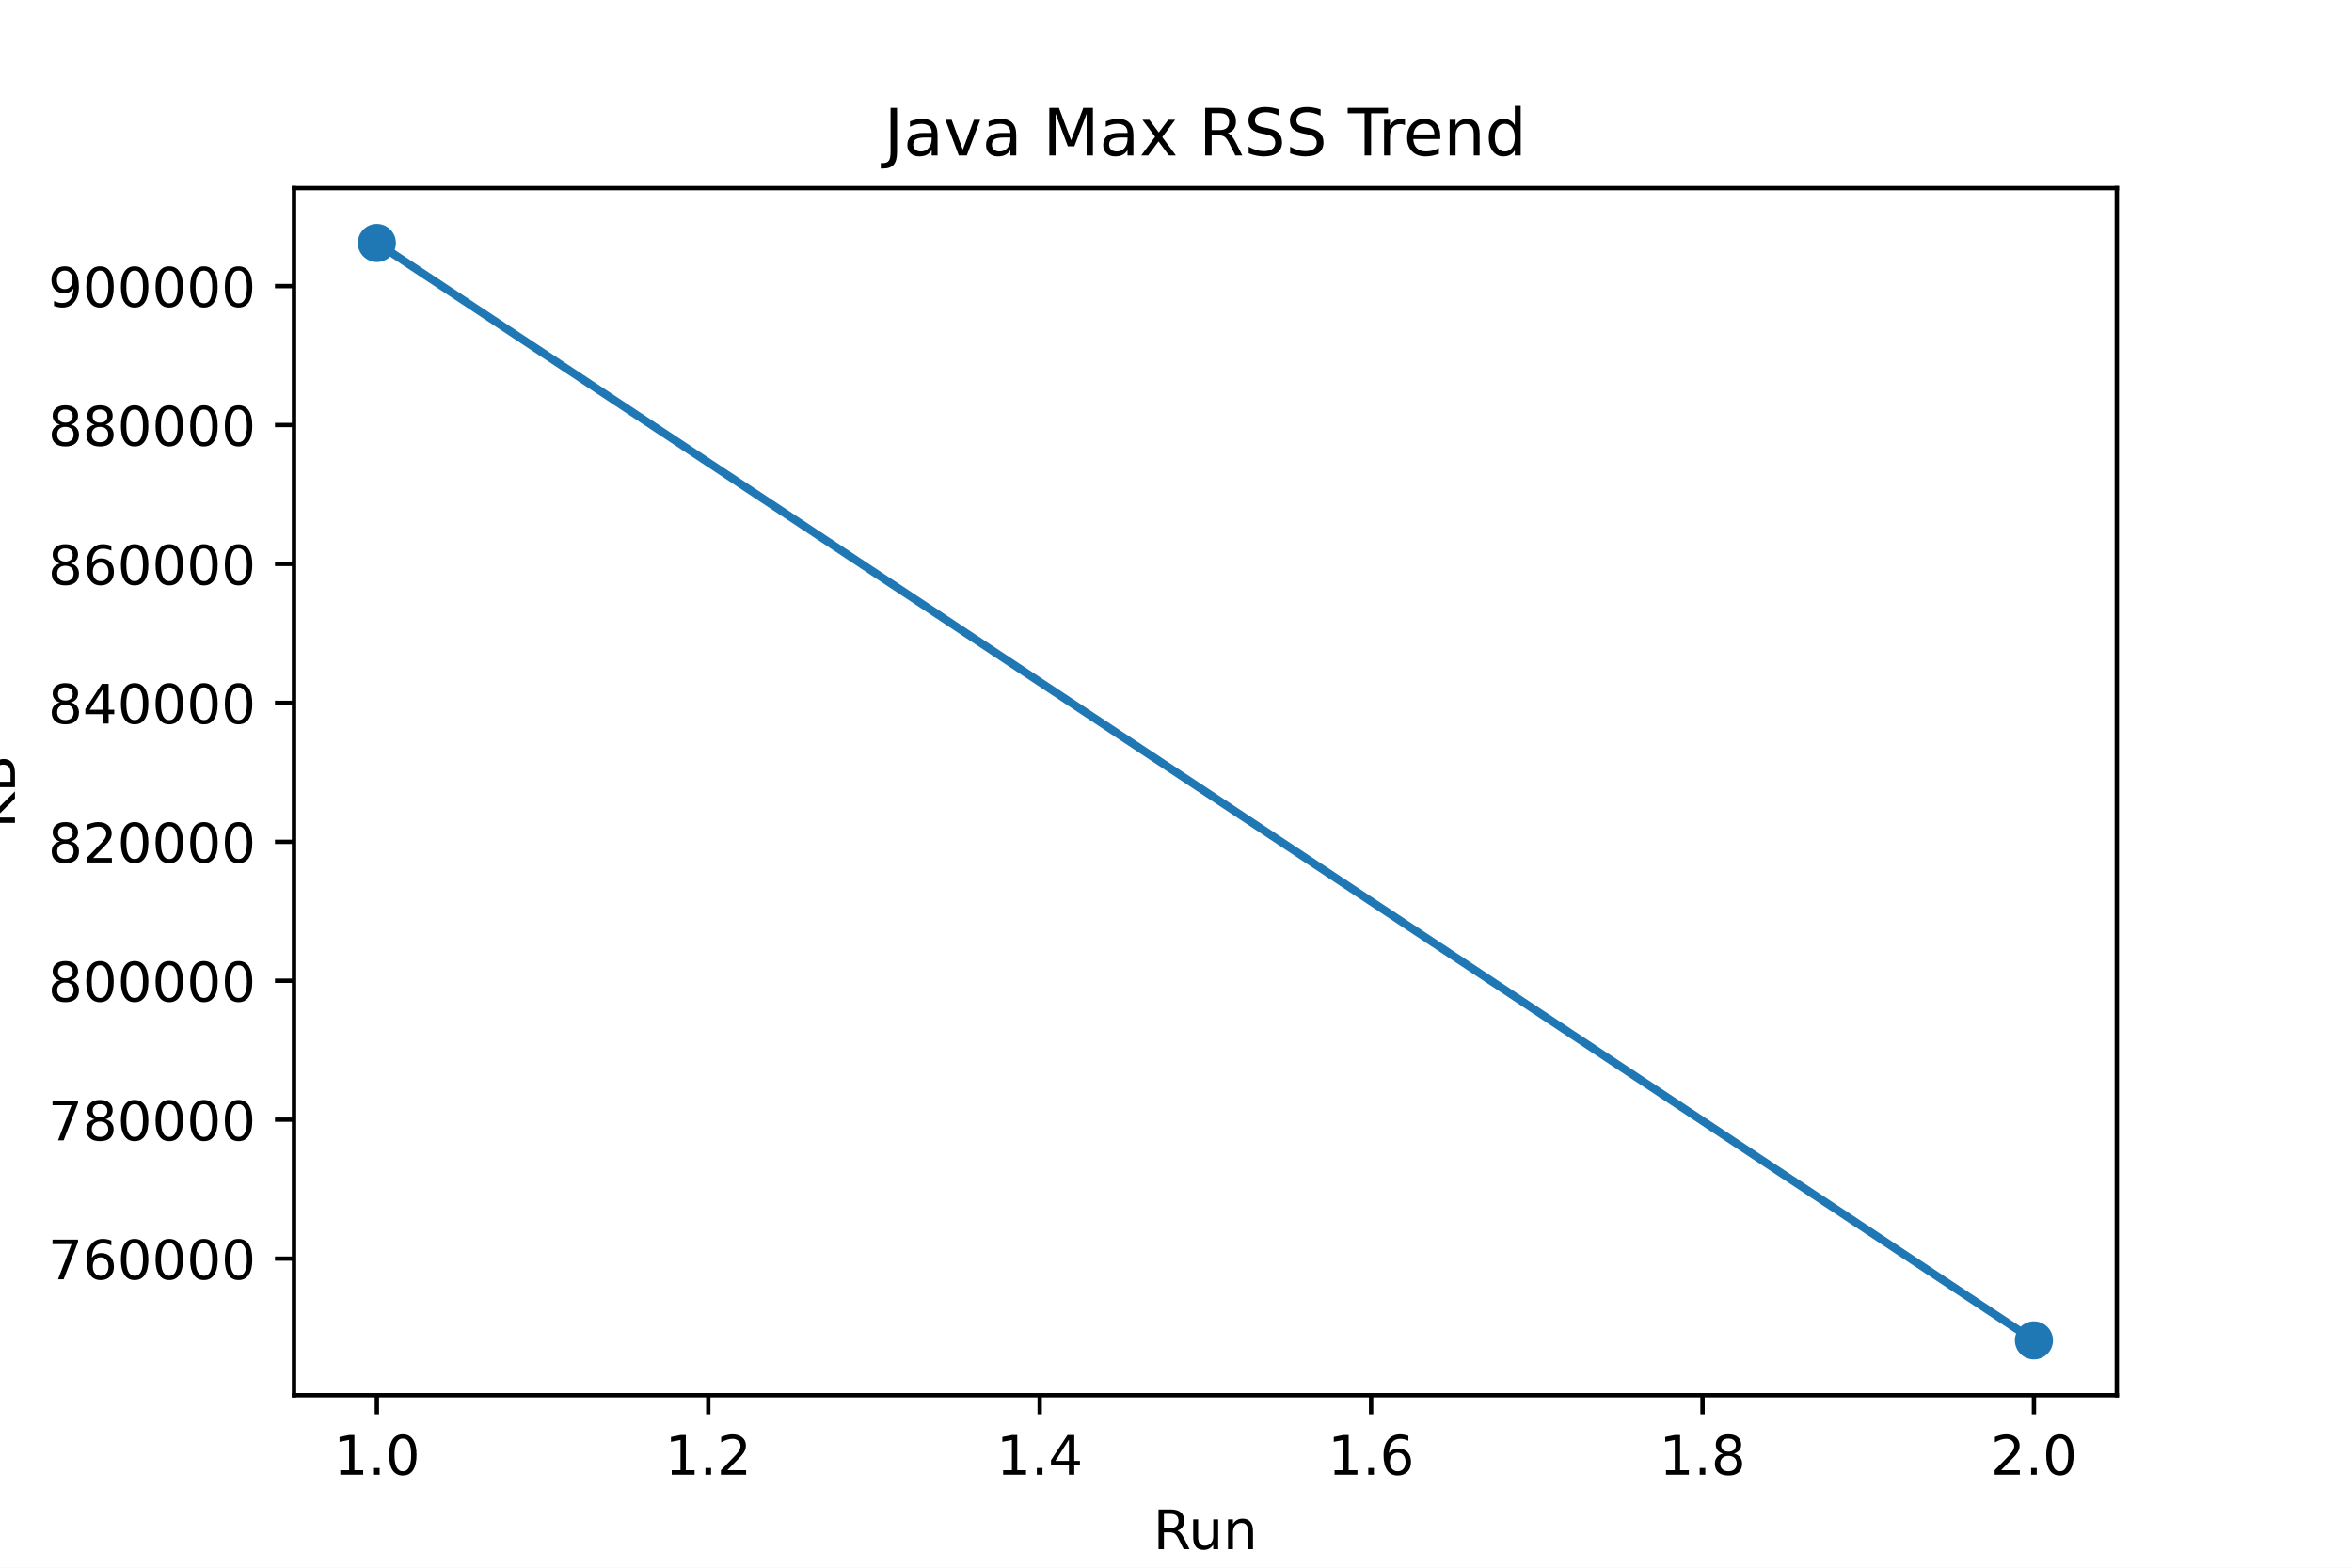
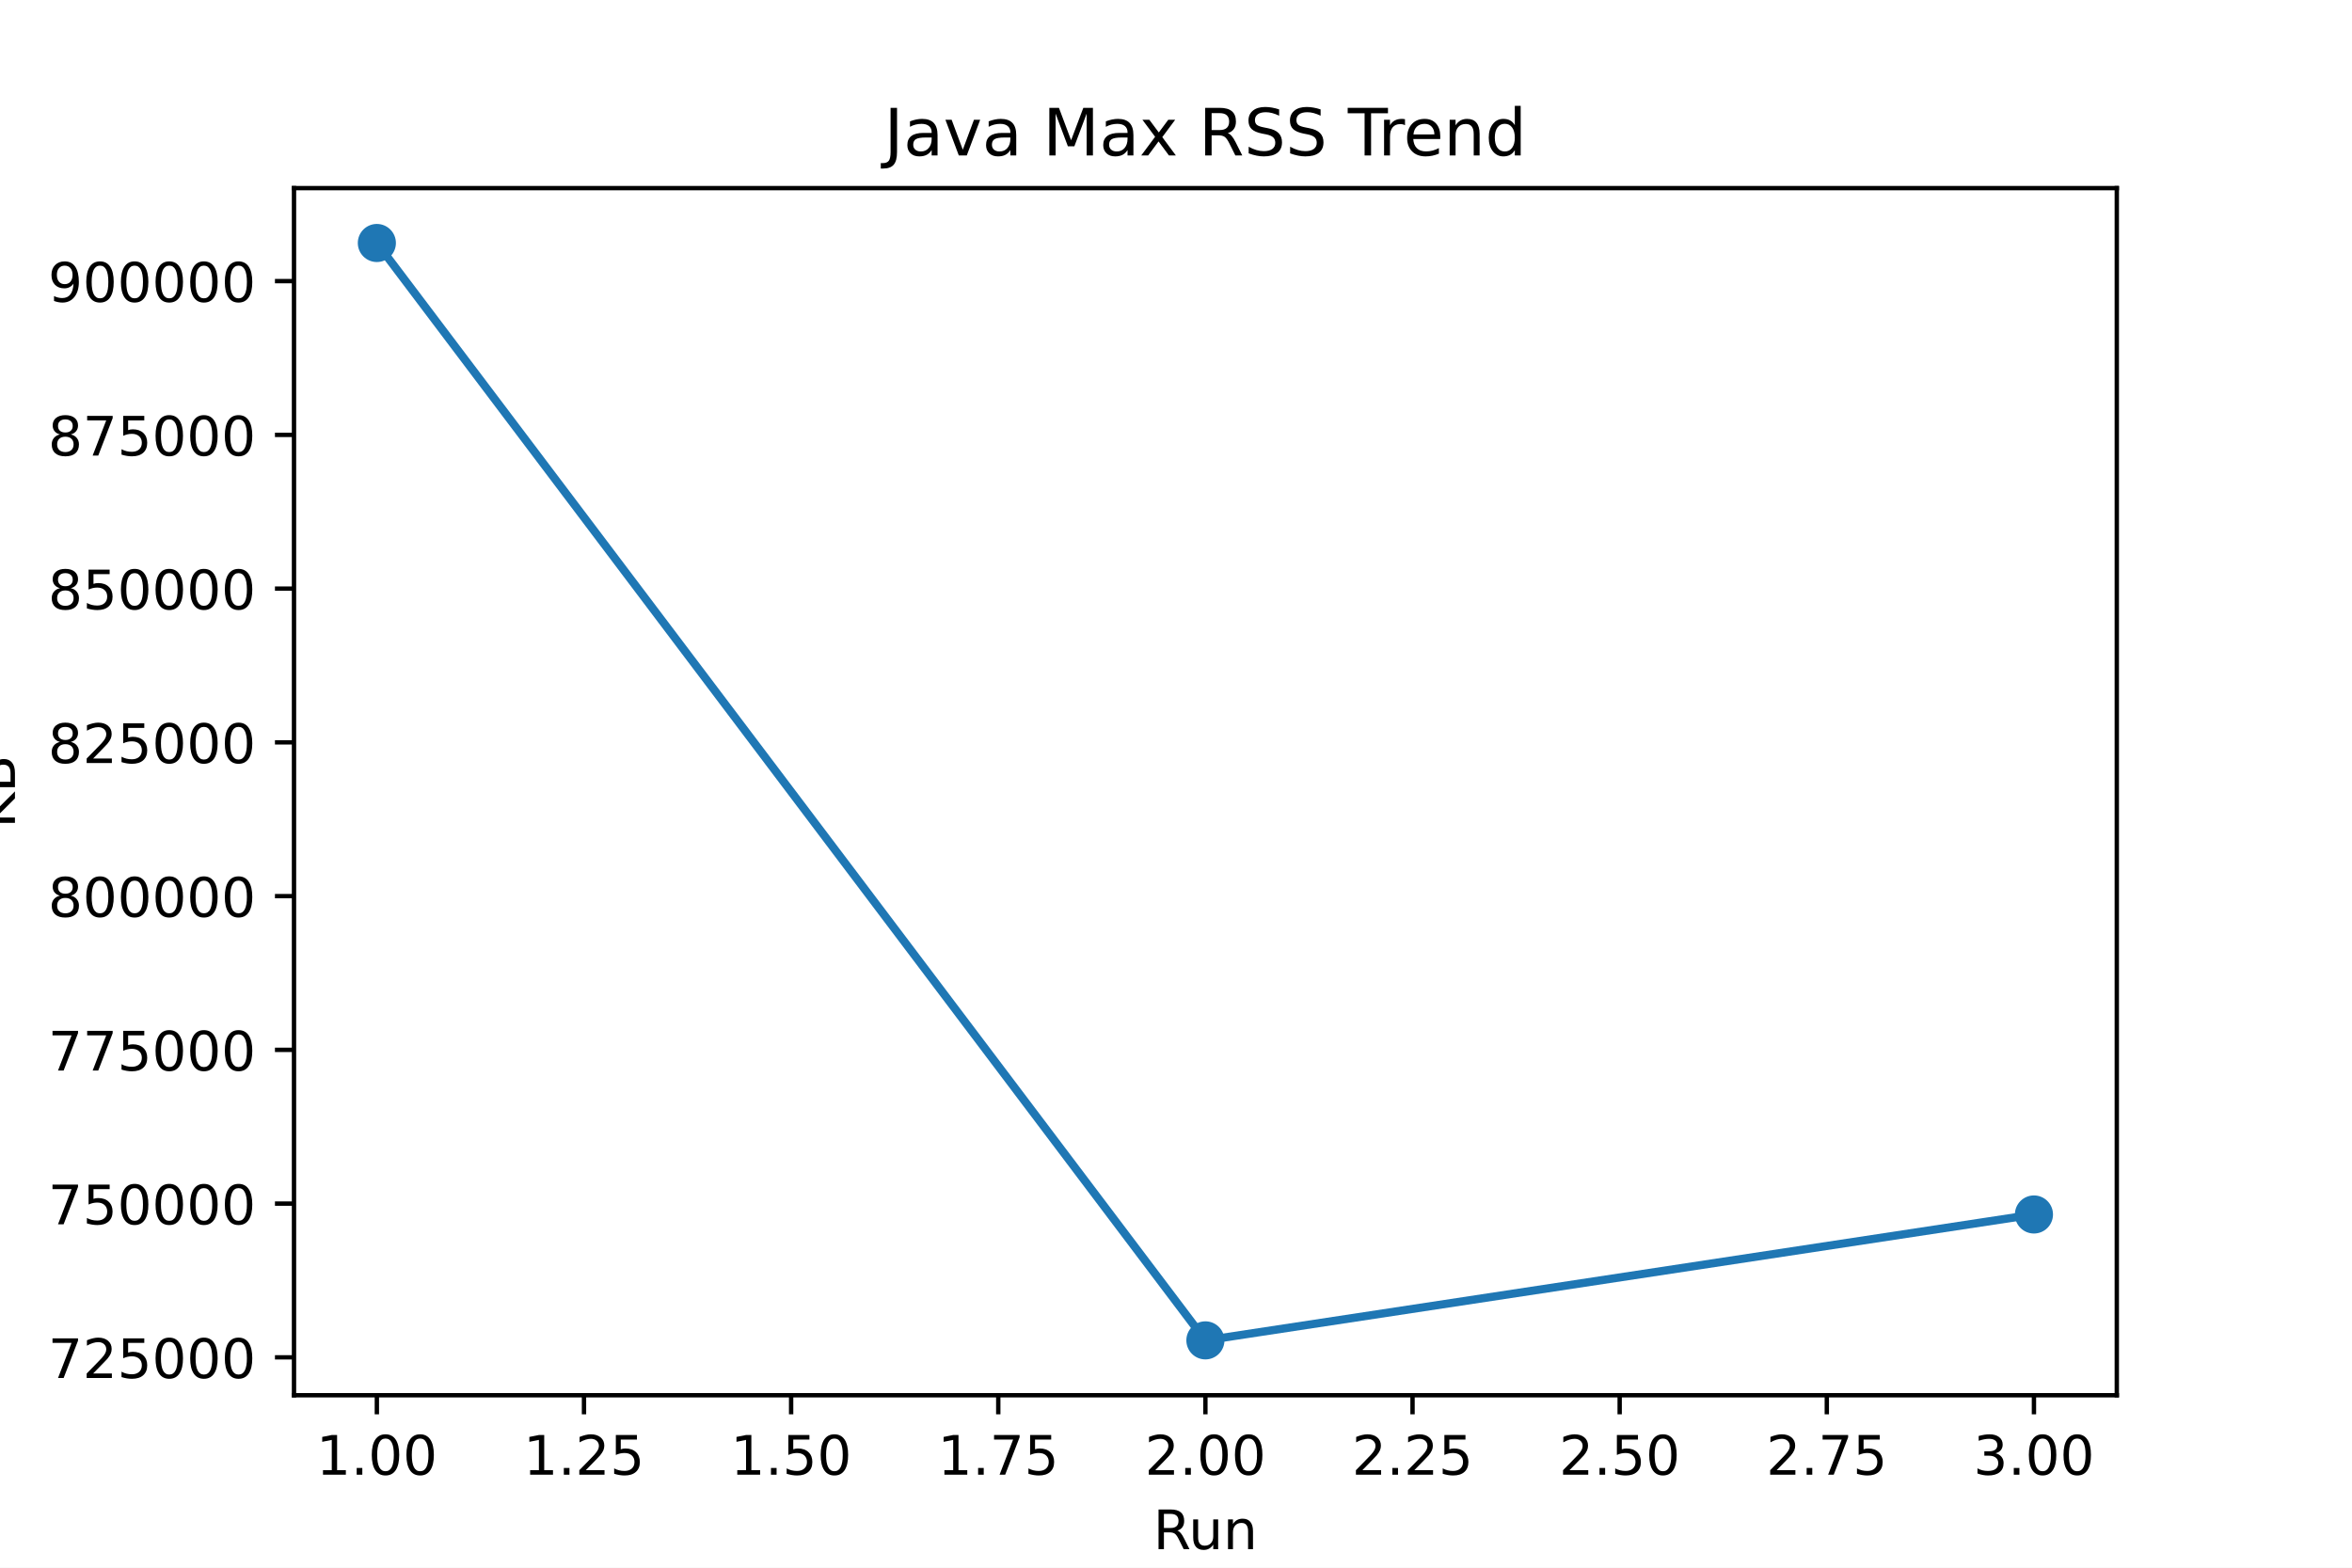
<svg xmlns="http://www.w3.org/2000/svg" xmlns:xlink="http://www.w3.org/1999/xlink" width="432pt" height="288pt" viewBox="0 0 432 288" version="1.1">
  <defs>
    <style type="text/css">*{stroke-linejoin: round; stroke-linecap: butt}</style>
  </defs>
  <g id="figure_1">
    <g id="patch_1">
      <path d="M 0 288  L 432 288  L 432 0  L 0 0  z " style="fill: #ffffff" />
    </g>
    <g id="axes_1">
      <g id="patch_2">
        <path d="M 54 256.32  L 388.8 256.32  L 388.8 34.56  L 54 34.56  z " style="fill: #ffffff" />
      </g>
      <g id="matplotlib.axis_1">
        <g id="xtick_1">
          <g id="line2d_1">
            <defs>
-               <path id="m741634b8ed" d="M 0 0  L 0 3.5  " style="stroke: #000000; stroke-width: 0.8" />
+               <path id="m8dc2d2f084" d="M 0 0  L 0 3.5  " style="stroke: #000000; stroke-width: 0.8" />
            </defs>
            <g>
-               <use xlink:href="#m741634b8ed" x="69.218" y="256.32" style="stroke: #000000; stroke-width: 0.8" />
+               <use xlink:href="#m8dc2d2f084" x="69.218" y="256.32" style="stroke: #000000; stroke-width: 0.8" />
            </g>
          </g>
          <g id="text_1">
-             <g transform="translate(61.26662 270.9184) scale(0.1 -0.1)">
+             <g transform="translate(58.08537 270.9184) scale(0.1 -0.1)">
              <defs>
                <path id="DejaVuSans-31" d="M 794 531  L 1825 531  L 1825 4091  L 703 3866  L 703 4441  L 1819 4666  L 2450 4666  L 2450 531  L 3481 531  L 3481 0  L 794 0  L 794 531  z " transform="scale(0.015625)" />
                <path id="DejaVuSans-2e" d="M 684 794  L 1344 794  L 1344 0  L 684 0  L 684 794  z " transform="scale(0.015625)" />
                <path id="DejaVuSans-30" d="M 2034 4250  Q 1547 4250 1301 3770  Q 1056 3291 1056 2328  Q 1056 1369 1301 889  Q 1547 409 2034 409  Q 2525 409 2770 889  Q 3016 1369 3016 2328  Q 3016 3291 2770 3770  Q 2525 4250 2034 4250  z M 2034 4750  Q 2819 4750 3233 4129  Q 3647 3509 3647 2328  Q 3647 1150 3233 529  Q 2819 -91 2034 -91  Q 1250 -91 836 529  Q 422 1150 422 2328  Q 422 3509 836 4129  Q 1250 4750 2034 4750  z " transform="scale(0.015625)" />
              </defs>
              <use xlink:href="#DejaVuSans-31" />
              <use xlink:href="#DejaVuSans-2e" transform="translate(63.62305 0)" />
              <use xlink:href="#DejaVuSans-30" transform="translate(95.41016 0)" />
+               <use xlink:href="#DejaVuSans-30" transform="translate(159.0332 0)" />
            </g>
          </g>
        </g>
        <g id="xtick_2">
          <g id="line2d_2">
            <g>
-               <use xlink:href="#m741634b8ed" x="130.091" y="256.32" style="stroke: #000000; stroke-width: 0.8" />
+               <use xlink:href="#m8dc2d2f084" x="107.264" y="256.32" style="stroke: #000000; stroke-width: 0.8" />
            </g>
          </g>
          <g id="text_2">
-             <g transform="translate(122.1393 270.9184) scale(0.1 -0.1)">
+             <g transform="translate(96.13082 270.9184) scale(0.1 -0.1)">
              <defs>
                <path id="DejaVuSans-32" d="M 1228 531  L 3431 531  L 3431 0  L 469 0  L 469 531  Q 828 903 1448 1529  Q 2069 2156 2228 2338  Q 2531 2678 2651 2914  Q 2772 3150 2772 3378  Q 2772 3750 2511 3984  Q 2250 4219 1831 4219  Q 1534 4219 1204 4116  Q 875 4013 500 3803  L 500 4441  Q 881 4594 1212 4672  Q 1544 4750 1819 4750  Q 2544 4750 2975 4387  Q 3406 4025 3406 3419  Q 3406 3131 3298 2873  Q 3191 2616 2906 2266  Q 2828 2175 2409 1742  Q 1991 1309 1228 531  z " transform="scale(0.015625)" />
+                 <path id="DejaVuSans-35" d="M 691 4666  L 3169 4666  L 3169 4134  L 1269 4134  L 1269 2991  Q 1406 3038 1543 3061  Q 1681 3084 1819 3084  Q 2600 3084 3056 2656  Q 3513 2228 3513 1497  Q 3513 744 3044 326  Q 2575 -91 1722 -91  Q 1428 -91 1123 -41  Q 819 9 494 109  L 494 744  Q 775 591 1075 516  Q 1375 441 1709 441  Q 2250 441 2565 725  Q 2881 1009 2881 1497  Q 2881 1984 2565 2268  Q 2250 2553 1709 2553  Q 1456 2553 1204 2497  Q 953 2441 691 2322  L 691 4666  z " transform="scale(0.015625)" />
              </defs>
              <use xlink:href="#DejaVuSans-31" />
              <use xlink:href="#DejaVuSans-2e" transform="translate(63.62305 0)" />
              <use xlink:href="#DejaVuSans-32" transform="translate(95.41016 0)" />
+               <use xlink:href="#DejaVuSans-35" transform="translate(159.0332 0)" />
            </g>
          </g>
        </g>
        <g id="xtick_3">
          <g id="line2d_3">
            <g>
-               <use xlink:href="#m741634b8ed" x="190.964" y="256.32" style="stroke: #000000; stroke-width: 0.8" />
+               <use xlink:href="#m8dc2d2f084" x="145.309" y="256.32" style="stroke: #000000; stroke-width: 0.8" />
            </g>
          </g>
          <g id="text_3">
-             <g transform="translate(183.0121 270.9184) scale(0.1 -0.1)">
-               <defs>
-                 <path id="DejaVuSans-34" d="M 2419 4116  L 825 1625  L 2419 1625  L 2419 4116  z M 2253 4666  L 3047 4666  L 3047 1625  L 3713 1625  L 3713 1100  L 3047 1100  L 3047 0  L 2419 0  L 2419 1100  L 313 1100  L 313 1709  L 2253 4666  z " transform="scale(0.015625)" />
-               </defs>
+             <g transform="translate(134.1763 270.9184) scale(0.1 -0.1)">
              <use xlink:href="#DejaVuSans-31" />
              <use xlink:href="#DejaVuSans-2e" transform="translate(63.62305 0)" />
-               <use xlink:href="#DejaVuSans-34" transform="translate(95.41016 0)" />
+               <use xlink:href="#DejaVuSans-35" transform="translate(95.41016 0)" />
+               <use xlink:href="#DejaVuSans-30" transform="translate(159.0332 0)" />
            </g>
          </g>
        </g>
        <g id="xtick_4">
          <g id="line2d_4">
            <g>
-               <use xlink:href="#m741634b8ed" x="251.836" y="256.32" style="stroke: #000000; stroke-width: 0.8" />
+               <use xlink:href="#m8dc2d2f084" x="183.355" y="256.32" style="stroke: #000000; stroke-width: 0.8" />
            </g>
          </g>
          <g id="text_4">
-             <g transform="translate(243.8848 270.9184) scale(0.1 -0.1)">
-               <defs>
-                 <path id="DejaVuSans-36" d="M 2113 2584  Q 1688 2584 1439 2293  Q 1191 2003 1191 1497  Q 1191 994 1439 701  Q 1688 409 2113 409  Q 2538 409 2786 701  Q 3034 994 3034 1497  Q 3034 2003 2786 2293  Q 2538 2584 2113 2584  z M 3366 4563  L 3366 3988  Q 3128 4100 2886 4159  Q 2644 4219 2406 4219  Q 1781 4219 1451 3797  Q 1122 3375 1075 2522  Q 1259 2794 1537 2939  Q 1816 3084 2150 3084  Q 2853 3084 3261 2657  Q 3669 2231 3669 1497  Q 3669 778 3244 343  Q 2819 -91 2113 -91  Q 1303 -91 875 529  Q 447 1150 447 2328  Q 447 3434 972 4092  Q 1497 4750 2381 4750  Q 2619 4750 2861 4703  Q 3103 4656 3366 4563  z " transform="scale(0.015625)" />
+             <g transform="translate(172.2217 270.9184) scale(0.1 -0.1)">
+               <defs>
+                 <path id="DejaVuSans-37" d="M 525 4666  L 3525 4666  L 3525 4397  L 1831 0  L 1172 0  L 2766 4134  L 525 4134  L 525 4666  z " transform="scale(0.015625)" />
              </defs>
              <use xlink:href="#DejaVuSans-31" />
              <use xlink:href="#DejaVuSans-2e" transform="translate(63.62305 0)" />
-               <use xlink:href="#DejaVuSans-36" transform="translate(95.41016 0)" />
+               <use xlink:href="#DejaVuSans-37" transform="translate(95.41016 0)" />
+               <use xlink:href="#DejaVuSans-35" transform="translate(159.0332 0)" />
            </g>
          </g>
        </g>
        <g id="xtick_5">
          <g id="line2d_5">
            <g>
-               <use xlink:href="#m741634b8ed" x="312.709" y="256.32" style="stroke: #000000; stroke-width: 0.8" />
+               <use xlink:href="#m8dc2d2f084" x="221.4" y="256.32" style="stroke: #000000; stroke-width: 0.8" />
            </g>
          </g>
          <g id="text_5">
-             <g transform="translate(304.7575 270.9184) scale(0.1 -0.1)">
-               <defs>
-                 <path id="DejaVuSans-38" d="M 2034 2216  Q 1584 2216 1326 1975  Q 1069 1734 1069 1313  Q 1069 891 1326 650  Q 1584 409 2034 409  Q 2484 409 2743 651  Q 3003 894 3003 1313  Q 3003 1734 2745 1975  Q 2488 2216 2034 2216  z M 1403 2484  Q 997 2584 770 2862  Q 544 3141 544 3541  Q 544 4100 942 4425  Q 1341 4750 2034 4750  Q 2731 4750 3128 4425  Q 3525 4100 3525 3541  Q 3525 3141 3298 2862  Q 3072 2584 2669 2484  Q 3125 2378 3379 2068  Q 3634 1759 3634 1313  Q 3634 634 3220 271  Q 2806 -91 2034 -91  Q 1263 -91 848 271  Q 434 634 434 1313  Q 434 1759 690 2068  Q 947 2378 1403 2484  z M 1172 3481  Q 1172 3119 1398 2916  Q 1625 2713 2034 2713  Q 2441 2713 2670 2916  Q 2900 3119 2900 3481  Q 2900 3844 2670 4047  Q 2441 4250 2034 4250  Q 1625 4250 1398 4047  Q 1172 3844 1172 3481  z " transform="scale(0.015625)" />
-               </defs>
-               <use xlink:href="#DejaVuSans-31" />
-               <use xlink:href="#DejaVuSans-2e" transform="translate(63.62305 0)" />
-               <use xlink:href="#DejaVuSans-38" transform="translate(95.41016 0)" />
+             <g transform="translate(210.2672 270.9184) scale(0.1 -0.1)">
+               <use xlink:href="#DejaVuSans-32" />
+               <use xlink:href="#DejaVuSans-2e" transform="translate(63.62305 0)" />
+               <use xlink:href="#DejaVuSans-30" transform="translate(95.41016 0)" />
+               <use xlink:href="#DejaVuSans-30" transform="translate(159.0332 0)" />
            </g>
          </g>
        </g>
        <g id="xtick_6">
          <g id="line2d_6">
            <g>
-               <use xlink:href="#m741634b8ed" x="373.582" y="256.32" style="stroke: #000000; stroke-width: 0.8" />
+               <use xlink:href="#m8dc2d2f084" x="259.445" y="256.32" style="stroke: #000000; stroke-width: 0.8" />
            </g>
          </g>
          <g id="text_6">
-             <g transform="translate(365.6303 270.9184) scale(0.1 -0.1)">
+             <g transform="translate(248.3126 270.9184) scale(0.1 -0.1)">
              <use xlink:href="#DejaVuSans-32" />
              <use xlink:href="#DejaVuSans-2e" transform="translate(63.62305 0)" />
+               <use xlink:href="#DejaVuSans-32" transform="translate(95.41016 0)" />
+               <use xlink:href="#DejaVuSans-35" transform="translate(159.0332 0)" />
+             </g>
+           </g>
+         </g>
+         <g id="xtick_7">
+           <g id="line2d_7">
+             <g>
+               <use xlink:href="#m8dc2d2f084" x="297.491" y="256.32" style="stroke: #000000; stroke-width: 0.8" />
+             </g>
+           </g>
+           <g id="text_7">
+             <g transform="translate(286.3581 270.9184) scale(0.1 -0.1)">
+               <use xlink:href="#DejaVuSans-32" />
+               <use xlink:href="#DejaVuSans-2e" transform="translate(63.62305 0)" />
+               <use xlink:href="#DejaVuSans-35" transform="translate(95.41016 0)" />
+               <use xlink:href="#DejaVuSans-30" transform="translate(159.0332 0)" />
+             </g>
+           </g>
+         </g>
+         <g id="xtick_8">
+           <g id="line2d_8">
+             <g>
+               <use xlink:href="#m8dc2d2f084" x="335.536" y="256.32" style="stroke: #000000; stroke-width: 0.8" />
+             </g>
+           </g>
+           <g id="text_8">
+             <g transform="translate(324.4036 270.9184) scale(0.1 -0.1)">
+               <use xlink:href="#DejaVuSans-32" />
+               <use xlink:href="#DejaVuSans-2e" transform="translate(63.62305 0)" />
+               <use xlink:href="#DejaVuSans-37" transform="translate(95.41016 0)" />
+               <use xlink:href="#DejaVuSans-35" transform="translate(159.0332 0)" />
+             </g>
+           </g>
+         </g>
+         <g id="xtick_9">
+           <g id="line2d_9">
+             <g>
+               <use xlink:href="#m8dc2d2f084" x="373.582" y="256.32" style="stroke: #000000; stroke-width: 0.8" />
+             </g>
+           </g>
+           <g id="text_9">
+             <g transform="translate(362.449 270.9184) scale(0.1 -0.1)">
+               <defs>
+                 <path id="DejaVuSans-33" d="M 2597 2516  Q 3050 2419 3304 2112  Q 3559 1806 3559 1356  Q 3559 666 3084 287  Q 2609 -91 1734 -91  Q 1441 -91 1130 -33  Q 819 25 488 141  L 488 750  Q 750 597 1062 519  Q 1375 441 1716 441  Q 2309 441 2620 675  Q 2931 909 2931 1356  Q 2931 1769 2642 2001  Q 2353 2234 1838 2234  L 1294 2234  L 1294 2753  L 1863 2753  Q 2328 2753 2575 2939  Q 2822 3125 2822 3475  Q 2822 3834 2567 4026  Q 2313 4219 1838 4219  Q 1578 4219 1281 4162  Q 984 4106 628 3988  L 628 4550  Q 988 4650 1302 4700  Q 1616 4750 1894 4750  Q 2613 4750 3031 4423  Q 3450 4097 3450 3541  Q 3450 3153 3228 2886  Q 3006 2619 2597 2516  z " transform="scale(0.015625)" />
+               </defs>
+               <use xlink:href="#DejaVuSans-33" />
+               <use xlink:href="#DejaVuSans-2e" transform="translate(63.62305 0)" />
              <use xlink:href="#DejaVuSans-30" transform="translate(95.41016 0)" />
-             </g>
-           </g>
-         </g>
-         <g id="text_7">
+               <use xlink:href="#DejaVuSans-30" transform="translate(159.0332 0)" />
+             </g>
+           </g>
+         </g>
+         <g id="text_10">
          <g transform="translate(211.8133 284.5966) scale(0.1 -0.1)">
            <defs>
              <path id="DejaVuSans-52" d="M 2841 2188  Q 3044 2119 3236 1894  Q 3428 1669 3622 1275  L 4263 0  L 3584 0  L 2988 1197  Q 2756 1666 2539 1819  Q 2322 1972 1947 1972  L 1259 1972  L 1259 0  L 628 0  L 628 4666  L 2053 4666  Q 2853 4666 3247 4331  Q 3641 3997 3641 3322  Q 3641 2881 3436 2590  Q 3231 2300 2841 2188  z M 1259 4147  L 1259 2491  L 2053 2491  Q 2509 2491 2742 2702  Q 2975 2913 2975 3322  Q 2975 3731 2742 3939  Q 2509 4147 2053 4147  L 1259 4147  z " transform="scale(0.015625)" />
              <path id="DejaVuSans-75" d="M 544 1381  L 544 3500  L 1119 3500  L 1119 1403  Q 1119 906 1312 657  Q 1506 409 1894 409  Q 2359 409 2629 706  Q 2900 1003 2900 1516  L 2900 3500  L 3475 3500  L 3475 0  L 2900 0  L 2900 538  Q 2691 219 2414 64  Q 2138 -91 1772 -91  Q 1169 -91 856 284  Q 544 659 544 1381  z M 1991 3584  L 1991 3584  z " transform="scale(0.015625)" />
              <path id="DejaVuSans-6e" d="M 3513 2113  L 3513 0  L 2938 0  L 2938 2094  Q 2938 2591 2744 2837  Q 2550 3084 2163 3084  Q 1697 3084 1428 2787  Q 1159 2491 1159 1978  L 1159 0  L 581 0  L 581 3500  L 1159 3500  L 1159 2956  Q 1366 3272 1645 3428  Q 1925 3584 2291 3584  Q 2894 3584 3203 3211  Q 3513 2838 3513 2113  z " transform="scale(0.015625)" />
            </defs>
            <use xlink:href="#DejaVuSans-52" />
            <use xlink:href="#DejaVuSans-75" transform="translate(64.98242 0)" />
            <use xlink:href="#DejaVuSans-6e" transform="translate(128.3613 0)" />
          </g>
        </g>
      </g>
      <g id="matplotlib.axis_2">
        <g id="ytick_1">
-           <g id="line2d_7">
+           <g id="line2d_10">
            <defs>
-               <path id="m8403283f73" d="M 0 0  L -3.5 0  " style="stroke: #000000; stroke-width: 0.8" />
+               <path id="mc0a77b7b08" d="M 0 0  L -3.5 0  " style="stroke: #000000; stroke-width: 0.8" />
            </defs>
            <g>
-               <use xlink:href="#m8403283f73" x="54" y="231.222" style="stroke: #000000; stroke-width: 0.8" />
-             </g>
-           </g>
-           <g id="text_8">
-             <g transform="translate(8.825 235.0208) scale(0.1 -0.1)">
-               <defs>
-                 <path id="DejaVuSans-37" d="M 525 4666  L 3525 4666  L 3525 4397  L 1831 0  L 1172 0  L 2766 4134  L 525 4134  L 525 4666  z " transform="scale(0.015625)" />
-               </defs>
+               <use xlink:href="#mc0a77b7b08" x="54" y="249.358" style="stroke: #000000; stroke-width: 0.8" />
+             </g>
+           </g>
+           <g id="text_11">
+             <g transform="translate(8.825 253.1574) scale(0.1 -0.1)">
              <use xlink:href="#DejaVuSans-37" />
-               <use xlink:href="#DejaVuSans-36" transform="translate(63.62305 0)" />
+               <use xlink:href="#DejaVuSans-32" transform="translate(63.62305 0)" />
+               <use xlink:href="#DejaVuSans-35" transform="translate(127.2461 0)" />
+               <use xlink:href="#DejaVuSans-30" transform="translate(190.8691 0)" />
+               <use xlink:href="#DejaVuSans-30" transform="translate(254.4922 0)" />
+               <use xlink:href="#DejaVuSans-30" transform="translate(318.1152 0)" />
+             </g>
+           </g>
+         </g>
+         <g id="ytick_2">
+           <g id="line2d_11">
+             <g>
+               <use xlink:href="#mc0a77b7b08" x="54" y="221.113" style="stroke: #000000; stroke-width: 0.8" />
+             </g>
+           </g>
+           <g id="text_12">
+             <g transform="translate(8.825 224.9127) scale(0.1 -0.1)">
+               <use xlink:href="#DejaVuSans-37" />
+               <use xlink:href="#DejaVuSans-35" transform="translate(63.62305 0)" />
              <use xlink:href="#DejaVuSans-30" transform="translate(127.2461 0)" />
              <use xlink:href="#DejaVuSans-30" transform="translate(190.8691 0)" />
              <use xlink:href="#DejaVuSans-30" transform="translate(254.4922 0)" />
              <use xlink:href="#DejaVuSans-30" transform="translate(318.1152 0)" />
            </g>
          </g>
        </g>
-         <g id="ytick_2">
-           <g id="line2d_8">
-             <g>
-               <use xlink:href="#m8403283f73" x="54" y="205.697" style="stroke: #000000; stroke-width: 0.8" />
-             </g>
-           </g>
-           <g id="text_9">
-             <g transform="translate(8.825 209.4966) scale(0.1 -0.1)">
+         <g id="ytick_3">
+           <g id="line2d_12">
+             <g>
+               <use xlink:href="#mc0a77b7b08" x="54" y="192.869" style="stroke: #000000; stroke-width: 0.8" />
+             </g>
+           </g>
+           <g id="text_13">
+             <g transform="translate(8.825 196.6679) scale(0.1 -0.1)">
              <use xlink:href="#DejaVuSans-37" />
-               <use xlink:href="#DejaVuSans-38" transform="translate(63.62305 0)" />
-               <use xlink:href="#DejaVuSans-30" transform="translate(127.2461 0)" />
-               <use xlink:href="#DejaVuSans-30" transform="translate(190.8691 0)" />
-               <use xlink:href="#DejaVuSans-30" transform="translate(254.4922 0)" />
-               <use xlink:href="#DejaVuSans-30" transform="translate(318.1152 0)" />
-             </g>
-           </g>
-         </g>
-         <g id="ytick_3">
-           <g id="line2d_9">
-             <g>
-               <use xlink:href="#m8403283f73" x="54" y="180.173" style="stroke: #000000; stroke-width: 0.8" />
-             </g>
-           </g>
-           <g id="text_10">
-             <g transform="translate(8.825 183.9725) scale(0.1 -0.1)">
+               <use xlink:href="#DejaVuSans-37" transform="translate(63.62305 0)" />
+               <use xlink:href="#DejaVuSans-35" transform="translate(127.2461 0)" />
+               <use xlink:href="#DejaVuSans-30" transform="translate(190.8691 0)" />
+               <use xlink:href="#DejaVuSans-30" transform="translate(254.4922 0)" />
+               <use xlink:href="#DejaVuSans-30" transform="translate(318.1152 0)" />
+             </g>
+           </g>
+         </g>
+         <g id="ytick_4">
+           <g id="line2d_13">
+             <g>
+               <use xlink:href="#mc0a77b7b08" x="54" y="164.624" style="stroke: #000000; stroke-width: 0.8" />
+             </g>
+           </g>
+           <g id="text_14">
+             <g transform="translate(8.825 168.4231) scale(0.1 -0.1)">
+               <defs>
+                 <path id="DejaVuSans-38" d="M 2034 2216  Q 1584 2216 1326 1975  Q 1069 1734 1069 1313  Q 1069 891 1326 650  Q 1584 409 2034 409  Q 2484 409 2743 651  Q 3003 894 3003 1313  Q 3003 1734 2745 1975  Q 2488 2216 2034 2216  z M 1403 2484  Q 997 2584 770 2862  Q 544 3141 544 3541  Q 544 4100 942 4425  Q 1341 4750 2034 4750  Q 2731 4750 3128 4425  Q 3525 4100 3525 3541  Q 3525 3141 3298 2862  Q 3072 2584 2669 2484  Q 3125 2378 3379 2068  Q 3634 1759 3634 1313  Q 3634 634 3220 271  Q 2806 -91 2034 -91  Q 1263 -91 848 271  Q 434 634 434 1313  Q 434 1759 690 2068  Q 947 2378 1403 2484  z M 1172 3481  Q 1172 3119 1398 2916  Q 1625 2713 2034 2713  Q 2441 2713 2670 2916  Q 2900 3119 2900 3481  Q 2900 3844 2670 4047  Q 2441 4250 2034 4250  Q 1625 4250 1398 4047  Q 1172 3844 1172 3481  z " transform="scale(0.015625)" />
+               </defs>
              <use xlink:href="#DejaVuSans-38" />
              <use xlink:href="#DejaVuSans-30" transform="translate(63.62305 0)" />
              <use xlink:href="#DejaVuSans-30" transform="translate(127.2461 0)" />
              <use xlink:href="#DejaVuSans-30" transform="translate(190.8691 0)" />
              <use xlink:href="#DejaVuSans-30" transform="translate(254.4922 0)" />
              <use xlink:href="#DejaVuSans-30" transform="translate(318.1152 0)" />
            </g>
          </g>
        </g>
-         <g id="ytick_4">
-           <g id="line2d_10">
-             <g>
-               <use xlink:href="#m8403283f73" x="54" y="154.649" style="stroke: #000000; stroke-width: 0.8" />
-             </g>
-           </g>
-           <g id="text_11">
-             <g transform="translate(8.825 158.4483) scale(0.1 -0.1)">
+         <g id="ytick_5">
+           <g id="line2d_14">
+             <g>
+               <use xlink:href="#mc0a77b7b08" x="54" y="136.379" style="stroke: #000000; stroke-width: 0.8" />
+             </g>
+           </g>
+           <g id="text_15">
+             <g transform="translate(8.825 140.1783) scale(0.1 -0.1)">
              <use xlink:href="#DejaVuSans-38" />
              <use xlink:href="#DejaVuSans-32" transform="translate(63.62305 0)" />
+               <use xlink:href="#DejaVuSans-35" transform="translate(127.2461 0)" />
+               <use xlink:href="#DejaVuSans-30" transform="translate(190.8691 0)" />
+               <use xlink:href="#DejaVuSans-30" transform="translate(254.4922 0)" />
+               <use xlink:href="#DejaVuSans-30" transform="translate(318.1152 0)" />
+             </g>
+           </g>
+         </g>
+         <g id="ytick_6">
+           <g id="line2d_15">
+             <g>
+               <use xlink:href="#mc0a77b7b08" x="54" y="108.134" style="stroke: #000000; stroke-width: 0.8" />
+             </g>
+           </g>
+           <g id="text_16">
+             <g transform="translate(8.825 111.9335) scale(0.1 -0.1)">
+               <use xlink:href="#DejaVuSans-38" />
+               <use xlink:href="#DejaVuSans-35" transform="translate(63.62305 0)" />
              <use xlink:href="#DejaVuSans-30" transform="translate(127.2461 0)" />
              <use xlink:href="#DejaVuSans-30" transform="translate(190.8691 0)" />
              <use xlink:href="#DejaVuSans-30" transform="translate(254.4922 0)" />
              <use xlink:href="#DejaVuSans-30" transform="translate(318.1152 0)" />
            </g>
          </g>
        </g>
-         <g id="ytick_5">
-           <g id="line2d_11">
-             <g>
-               <use xlink:href="#m8403283f73" x="54" y="129.125" style="stroke: #000000; stroke-width: 0.8" />
-             </g>
-           </g>
-           <g id="text_12">
-             <g transform="translate(8.825 132.9242) scale(0.1 -0.1)">
+         <g id="ytick_7">
+           <g id="line2d_16">
+             <g>
+               <use xlink:href="#mc0a77b7b08" x="54" y="79.889" style="stroke: #000000; stroke-width: 0.8" />
+             </g>
+           </g>
+           <g id="text_17">
+             <g transform="translate(8.825 83.68871) scale(0.1 -0.1)">
              <use xlink:href="#DejaVuSans-38" />
-               <use xlink:href="#DejaVuSans-34" transform="translate(63.62305 0)" />
-               <use xlink:href="#DejaVuSans-30" transform="translate(127.2461 0)" />
-               <use xlink:href="#DejaVuSans-30" transform="translate(190.8691 0)" />
-               <use xlink:href="#DejaVuSans-30" transform="translate(254.4922 0)" />
-               <use xlink:href="#DejaVuSans-30" transform="translate(318.1152 0)" />
-             </g>
-           </g>
-         </g>
-         <g id="ytick_6">
-           <g id="line2d_12">
-             <g>
-               <use xlink:href="#m8403283f73" x="54" y="103.601" style="stroke: #000000; stroke-width: 0.8" />
-             </g>
-           </g>
-           <g id="text_13">
-             <g transform="translate(8.825 107.4) scale(0.1 -0.1)">
-               <use xlink:href="#DejaVuSans-38" />
-               <use xlink:href="#DejaVuSans-36" transform="translate(63.62305 0)" />
-               <use xlink:href="#DejaVuSans-30" transform="translate(127.2461 0)" />
-               <use xlink:href="#DejaVuSans-30" transform="translate(190.8691 0)" />
-               <use xlink:href="#DejaVuSans-30" transform="translate(254.4922 0)" />
-               <use xlink:href="#DejaVuSans-30" transform="translate(318.1152 0)" />
-             </g>
-           </g>
-         </g>
-         <g id="ytick_7">
-           <g id="line2d_13">
-             <g>
-               <use xlink:href="#m8403283f73" x="54" y="78.077" style="stroke: #000000; stroke-width: 0.8" />
-             </g>
-           </g>
-           <g id="text_14">
-             <g transform="translate(8.825 81.87586) scale(0.1 -0.1)">
-               <use xlink:href="#DejaVuSans-38" />
-               <use xlink:href="#DejaVuSans-38" transform="translate(63.62305 0)" />
-               <use xlink:href="#DejaVuSans-30" transform="translate(127.2461 0)" />
+               <use xlink:href="#DejaVuSans-37" transform="translate(63.62305 0)" />
+               <use xlink:href="#DejaVuSans-35" transform="translate(127.2461 0)" />
              <use xlink:href="#DejaVuSans-30" transform="translate(190.8691 0)" />
              <use xlink:href="#DejaVuSans-30" transform="translate(254.4922 0)" />
              <use xlink:href="#DejaVuSans-30" transform="translate(318.1152 0)" />
            </g>
          </g>
        </g>
        <g id="ytick_8">
-           <g id="line2d_14">
-             <g>
-               <use xlink:href="#m8403283f73" x="54" y="52.552" style="stroke: #000000; stroke-width: 0.8" />
-             </g>
-           </g>
-           <g id="text_15">
-             <g transform="translate(8.825 56.35171) scale(0.1 -0.1)">
+           <g id="line2d_17">
+             <g>
+               <use xlink:href="#mc0a77b7b08" x="54" y="51.645" style="stroke: #000000; stroke-width: 0.8" />
+             </g>
+           </g>
+           <g id="text_18">
+             <g transform="translate(8.825 55.44393) scale(0.1 -0.1)">
              <defs>
                <path id="DejaVuSans-39" d="M 703 97  L 703 672  Q 941 559 1184 500  Q 1428 441 1663 441  Q 2288 441 2617 861  Q 2947 1281 2994 2138  Q 2813 1869 2534 1725  Q 2256 1581 1919 1581  Q 1219 1581 811 2004  Q 403 2428 403 3163  Q 403 3881 828 4315  Q 1253 4750 1959 4750  Q 2769 4750 3195 4129  Q 3622 3509 3622 2328  Q 3622 1225 3098 567  Q 2575 -91 1691 -91  Q 1453 -91 1209 -44  Q 966 3 703 97  z M 1959 2075  Q 2384 2075 2632 2365  Q 2881 2656 2881 3163  Q 2881 3666 2632 3958  Q 2384 4250 1959 4250  Q 1534 4250 1286 3958  Q 1038 3666 1038 3163  Q 1038 2656 1286 2365  Q 1534 2075 1959 2075  z " transform="scale(0.015625)" />
              </defs>
              <use xlink:href="#DejaVuSans-39" />
              <use xlink:href="#DejaVuSans-30" transform="translate(63.62305 0)" />
              <use xlink:href="#DejaVuSans-30" transform="translate(127.2461 0)" />
              <use xlink:href="#DejaVuSans-30" transform="translate(190.8691 0)" />
              <use xlink:href="#DejaVuSans-30" transform="translate(254.4922 0)" />
              <use xlink:href="#DejaVuSans-30" transform="translate(318.1152 0)" />
            </g>
          </g>
        </g>
-         <g id="text_16">
+         <g id="text_19">
          <g transform="translate(2.745312 152.1494) rotate(-90) scale(0.1 -0.1)">
            <defs>
              <path id="DejaVuSans-4b" d="M 628 4666  L 1259 4666  L 1259 2694  L 3353 4666  L 4166 4666  L 1850 2491  L 4331 0  L 3500 0  L 1259 2247  L 1259 0  L 628 0  L 628 4666  z " transform="scale(0.015625)" />
              <path id="DejaVuSans-42" d="M 1259 2228  L 1259 519  L 2272 519  Q 2781 519 3026 730  Q 3272 941 3272 1375  Q 3272 1813 3026 2020  Q 2781 2228 2272 2228  L 1259 2228  z M 1259 4147  L 1259 2741  L 2194 2741  Q 2656 2741 2882 2914  Q 3109 3088 3109 3444  Q 3109 3797 2882 3972  Q 2656 4147 2194 4147  L 1259 4147  z M 628 4666  L 2241 4666  Q 2963 4666 3353 4366  Q 3744 4066 3744 3513  Q 3744 3084 3544 2831  Q 3344 2578 2956 2516  Q 3422 2416 3680 2098  Q 3938 1781 3938 1306  Q 3938 681 3513 340  Q 3088 0 2303 0  L 628 0  L 628 4666  z " transform="scale(0.015625)" />
            </defs>
            <use xlink:href="#DejaVuSans-4b" />
            <use xlink:href="#DejaVuSans-42" transform="translate(65.57617 0)" />
          </g>
        </g>
      </g>
-       <g id="line2d_15">
-         <path d="M 69.218 44.64  L 373.582 246.24  " clip-path="url(#p4845d595b9)" style="fill: none; stroke: #1f77b4; stroke-width: 1.5; stroke-linecap: square" />
+       <g id="line2d_18">
+         <path d="M 69.218 44.64  L 221.4 246.24  L 373.582 223.111  " clip-path="url(#pd9f7d98756)" style="fill: none; stroke: #1f77b4; stroke-width: 1.5; stroke-linecap: square" />
        <defs>
-           <path id="mccd22e9ea0" d="M 0 3  C 0.796 3 1.559 2.684 2.121 2.121  C 2.684 1.559 3 0.796 3 0  C 3 -0.796 2.684 -1.559 2.121 -2.121  C 1.559 -2.684 0.796 -3 0 -3  C -0.796 -3 -1.559 -2.684 -2.121 -2.121  C -2.684 -1.559 -3 -0.796 -3 0  C -3 0.796 -2.684 1.559 -2.121 2.121  C -1.559 2.684 -0.796 3 0 3  z " style="stroke: #1f77b4" />
+           <path id="m1412ed1eac" d="M 0 3  C 0.796 3 1.559 2.684 2.121 2.121  C 2.684 1.559 3 0.796 3 0  C 3 -0.796 2.684 -1.559 2.121 -2.121  C 1.559 -2.684 0.796 -3 0 -3  C -0.796 -3 -1.559 -2.684 -2.121 -2.121  C -2.684 -1.559 -3 -0.796 -3 0  C -3 0.796 -2.684 1.559 -2.121 2.121  C -1.559 2.684 -0.796 3 0 3  z " style="stroke: #1f77b4" />
        </defs>
-         <g clip-path="url(#p4845d595b9)">
-           <use xlink:href="#mccd22e9ea0" x="69.218" y="44.64" style="fill: #1f77b4; stroke: #1f77b4" />
-           <use xlink:href="#mccd22e9ea0" x="373.582" y="246.24" style="fill: #1f77b4; stroke: #1f77b4" />
+         <g clip-path="url(#pd9f7d98756)">
+           <use xlink:href="#m1412ed1eac" x="69.218" y="44.64" style="fill: #1f77b4; stroke: #1f77b4" />
+           <use xlink:href="#m1412ed1eac" x="221.4" y="246.24" style="fill: #1f77b4; stroke: #1f77b4" />
+           <use xlink:href="#m1412ed1eac" x="373.582" y="223.111" style="fill: #1f77b4; stroke: #1f77b4" />
        </g>
      </g>
      <g id="patch_3">
        <path d="M 54 256.32  L 54 34.56  " style="fill: none; stroke: #000000; stroke-width: 0.8; stroke-linejoin: miter; stroke-linecap: square" />
      </g>
      <g id="patch_4">
        <path d="M 388.8 256.32  L 388.8 34.56  " style="fill: none; stroke: #000000; stroke-width: 0.8; stroke-linejoin: miter; stroke-linecap: square" />
      </g>
      <g id="patch_5">
        <path d="M 54 256.32  L 388.8 256.32  " style="fill: none; stroke: #000000; stroke-width: 0.8; stroke-linejoin: miter; stroke-linecap: square" />
      </g>
      <g id="patch_6">
        <path d="M 54 34.56  L 388.8 34.56  " style="fill: none; stroke: #000000; stroke-width: 0.8; stroke-linejoin: miter; stroke-linecap: square" />
      </g>
-       <g id="text_17">
+       <g id="text_20">
        <g transform="translate(162.3975 28.56) scale(0.12 -0.12)">
          <defs>
            <path id="DejaVuSans-4a" d="M 628 4666  L 1259 4666  L 1259 325  Q 1259 -519 939 -900  Q 619 -1281 -91 -1281  L -331 -1281  L -331 -750  L -134 -750  Q 284 -750 456 -515  Q 628 -281 628 325  L 628 4666  z " transform="scale(0.015625)" />
            <path id="DejaVuSans-61" d="M 2194 1759  Q 1497 1759 1228 1600  Q 959 1441 959 1056  Q 959 750 1161 570  Q 1363 391 1709 391  Q 2188 391 2477 730  Q 2766 1069 2766 1631  L 2766 1759  L 2194 1759  z M 3341 1997  L 3341 0  L 2766 0  L 2766 531  Q 2569 213 2275 61  Q 1981 -91 1556 -91  Q 1019 -91 701 211  Q 384 513 384 1019  Q 384 1609 779 1909  Q 1175 2209 1959 2209  L 2766 2209  L 2766 2266  Q 2766 2663 2505 2880  Q 2244 3097 1772 3097  Q 1472 3097 1187 3025  Q 903 2953 641 2809  L 641 3341  Q 956 3463 1253 3523  Q 1550 3584 1831 3584  Q 2591 3584 2966 3190  Q 3341 2797 3341 1997  z " transform="scale(0.015625)" />
            <path id="DejaVuSans-76" d="M 191 3500  L 800 3500  L 1894 563  L 2988 3500  L 3597 3500  L 2284 0  L 1503 0  L 191 3500  z " transform="scale(0.015625)" />
            <path id="DejaVuSans-20" transform="scale(0.015625)" />
            <path id="DejaVuSans-4d" d="M 628 4666  L 1569 4666  L 2759 1491  L 3956 4666  L 4897 4666  L 4897 0  L 4281 0  L 4281 4097  L 3078 897  L 2444 897  L 1241 4097  L 1241 0  L 628 0  L 628 4666  z " transform="scale(0.015625)" />
            <path id="DejaVuSans-78" d="M 3513 3500  L 2247 1797  L 3578 0  L 2900 0  L 1881 1375  L 863 0  L 184 0  L 1544 1831  L 300 3500  L 978 3500  L 1906 2253  L 2834 3500  L 3513 3500  z " transform="scale(0.015625)" />
            <path id="DejaVuSans-53" d="M 3425 4513  L 3425 3897  Q 3066 4069 2747 4153  Q 2428 4238 2131 4238  Q 1616 4238 1336 4038  Q 1056 3838 1056 3469  Q 1056 3159 1242 3001  Q 1428 2844 1947 2747  L 2328 2669  Q 3034 2534 3370 2195  Q 3706 1856 3706 1288  Q 3706 609 3251 259  Q 2797 -91 1919 -91  Q 1588 -91 1214 -16  Q 841 59 441 206  L 441 856  Q 825 641 1194 531  Q 1563 422 1919 422  Q 2459 422 2753 634  Q 3047 847 3047 1241  Q 3047 1584 2836 1778  Q 2625 1972 2144 2069  L 1759 2144  Q 1053 2284 737 2584  Q 422 2884 422 3419  Q 422 4038 858 4394  Q 1294 4750 2059 4750  Q 2388 4750 2728 4690  Q 3069 4631 3425 4513  z " transform="scale(0.015625)" />
            <path id="DejaVuSans-54" d="M -19 4666  L 3928 4666  L 3928 4134  L 2272 4134  L 2272 0  L 1638 0  L 1638 4134  L -19 4134  L -19 4666  z " transform="scale(0.015625)" />
            <path id="DejaVuSans-72" d="M 2631 2963  Q 2534 3019 2420 3045  Q 2306 3072 2169 3072  Q 1681 3072 1420 2755  Q 1159 2438 1159 1844  L 1159 0  L 581 0  L 581 3500  L 1159 3500  L 1159 2956  Q 1341 3275 1631 3429  Q 1922 3584 2338 3584  Q 2397 3584 2469 3576  Q 2541 3569 2628 3553  L 2631 2963  z " transform="scale(0.015625)" />
            <path id="DejaVuSans-65" d="M 3597 1894  L 3597 1613  L 953 1613  Q 991 1019 1311 708  Q 1631 397 2203 397  Q 2534 397 2845 478  Q 3156 559 3463 722  L 3463 178  Q 3153 47 2828 -22  Q 2503 -91 2169 -91  Q 1331 -91 842 396  Q 353 884 353 1716  Q 353 2575 817 3079  Q 1281 3584 2069 3584  Q 2775 3584 3186 3129  Q 3597 2675 3597 1894  z M 3022 2063  Q 3016 2534 2758 2815  Q 2500 3097 2075 3097  Q 1594 3097 1305 2825  Q 1016 2553 972 2059  L 3022 2063  z " transform="scale(0.015625)" />
            <path id="DejaVuSans-64" d="M 2906 2969  L 2906 4863  L 3481 4863  L 3481 0  L 2906 0  L 2906 525  Q 2725 213 2448 61  Q 2172 -91 1784 -91  Q 1150 -91 751 415  Q 353 922 353 1747  Q 353 2572 751 3078  Q 1150 3584 1784 3584  Q 2172 3584 2448 3432  Q 2725 3281 2906 2969  z M 947 1747  Q 947 1113 1208 752  Q 1469 391 1925 391  Q 2381 391 2643 752  Q 2906 1113 2906 1747  Q 2906 2381 2643 2742  Q 2381 3103 1925 3103  Q 1469 3103 1208 2742  Q 947 2381 947 1747  z " transform="scale(0.015625)" />
          </defs>
          <use xlink:href="#DejaVuSans-4a" />
          <use xlink:href="#DejaVuSans-61" transform="translate(29.49219 0)" />
          <use xlink:href="#DejaVuSans-76" transform="translate(90.77148 0)" />
          <use xlink:href="#DejaVuSans-61" transform="translate(149.9512 0)" />
          <use xlink:href="#DejaVuSans-20" transform="translate(211.2305 0)" />
          <use xlink:href="#DejaVuSans-4d" transform="translate(243.0176 0)" />
          <use xlink:href="#DejaVuSans-61" transform="translate(329.2969 0)" />
          <use xlink:href="#DejaVuSans-78" transform="translate(390.5762 0)" />
          <use xlink:href="#DejaVuSans-20" transform="translate(449.7559 0)" />
          <use xlink:href="#DejaVuSans-52" transform="translate(481.543 0)" />
          <use xlink:href="#DejaVuSans-53" transform="translate(551.0254 0)" />
          <use xlink:href="#DejaVuSans-53" transform="translate(614.502 0)" />
          <use xlink:href="#DejaVuSans-20" transform="translate(677.9785 0)" />
          <use xlink:href="#DejaVuSans-54" transform="translate(709.7656 0)" />
          <use xlink:href="#DejaVuSans-72" transform="translate(756.0996 0)" />
          <use xlink:href="#DejaVuSans-65" transform="translate(794.9629 0)" />
          <use xlink:href="#DejaVuSans-6e" transform="translate(856.4863 0)" />
          <use xlink:href="#DejaVuSans-64" transform="translate(919.8652 0)" />
        </g>
      </g>
    </g>
  </g>
  <defs>
-     <clipPath id="p4845d595b9">
+     <clipPath id="pd9f7d98756">
      <rect x="54" y="34.56" width="334.8" height="221.76" />
    </clipPath>
  </defs>
</svg>
